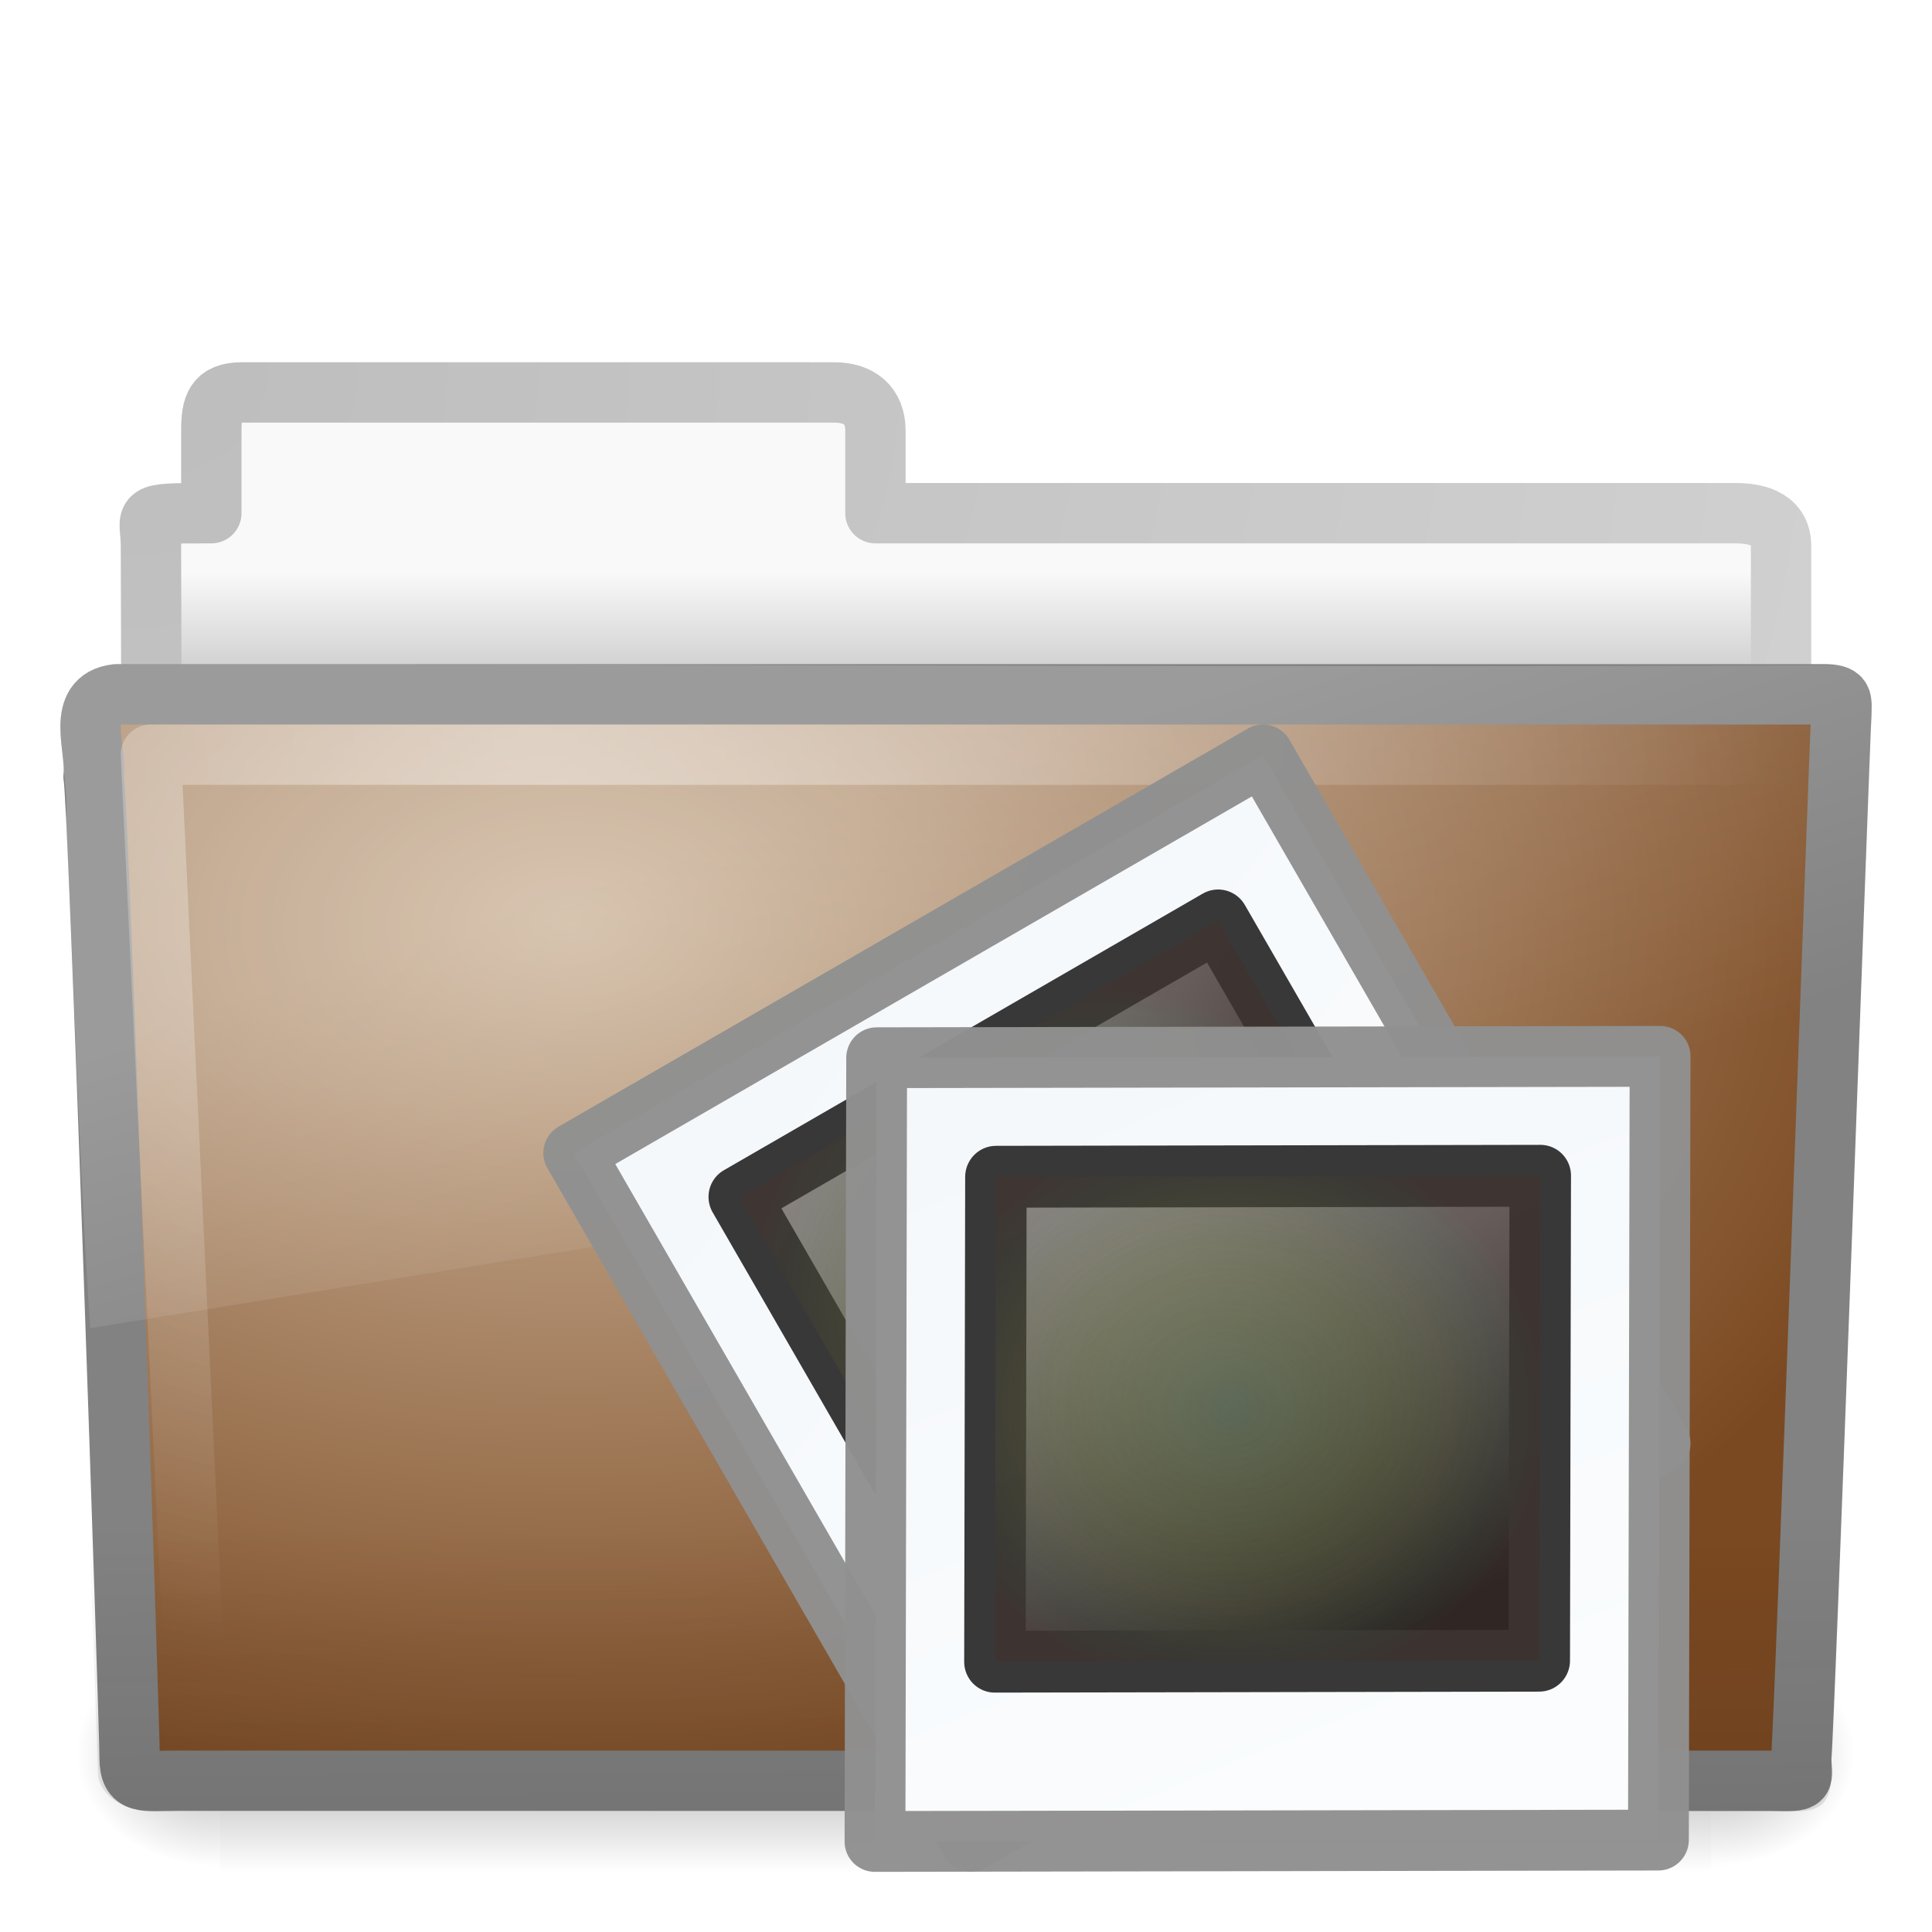
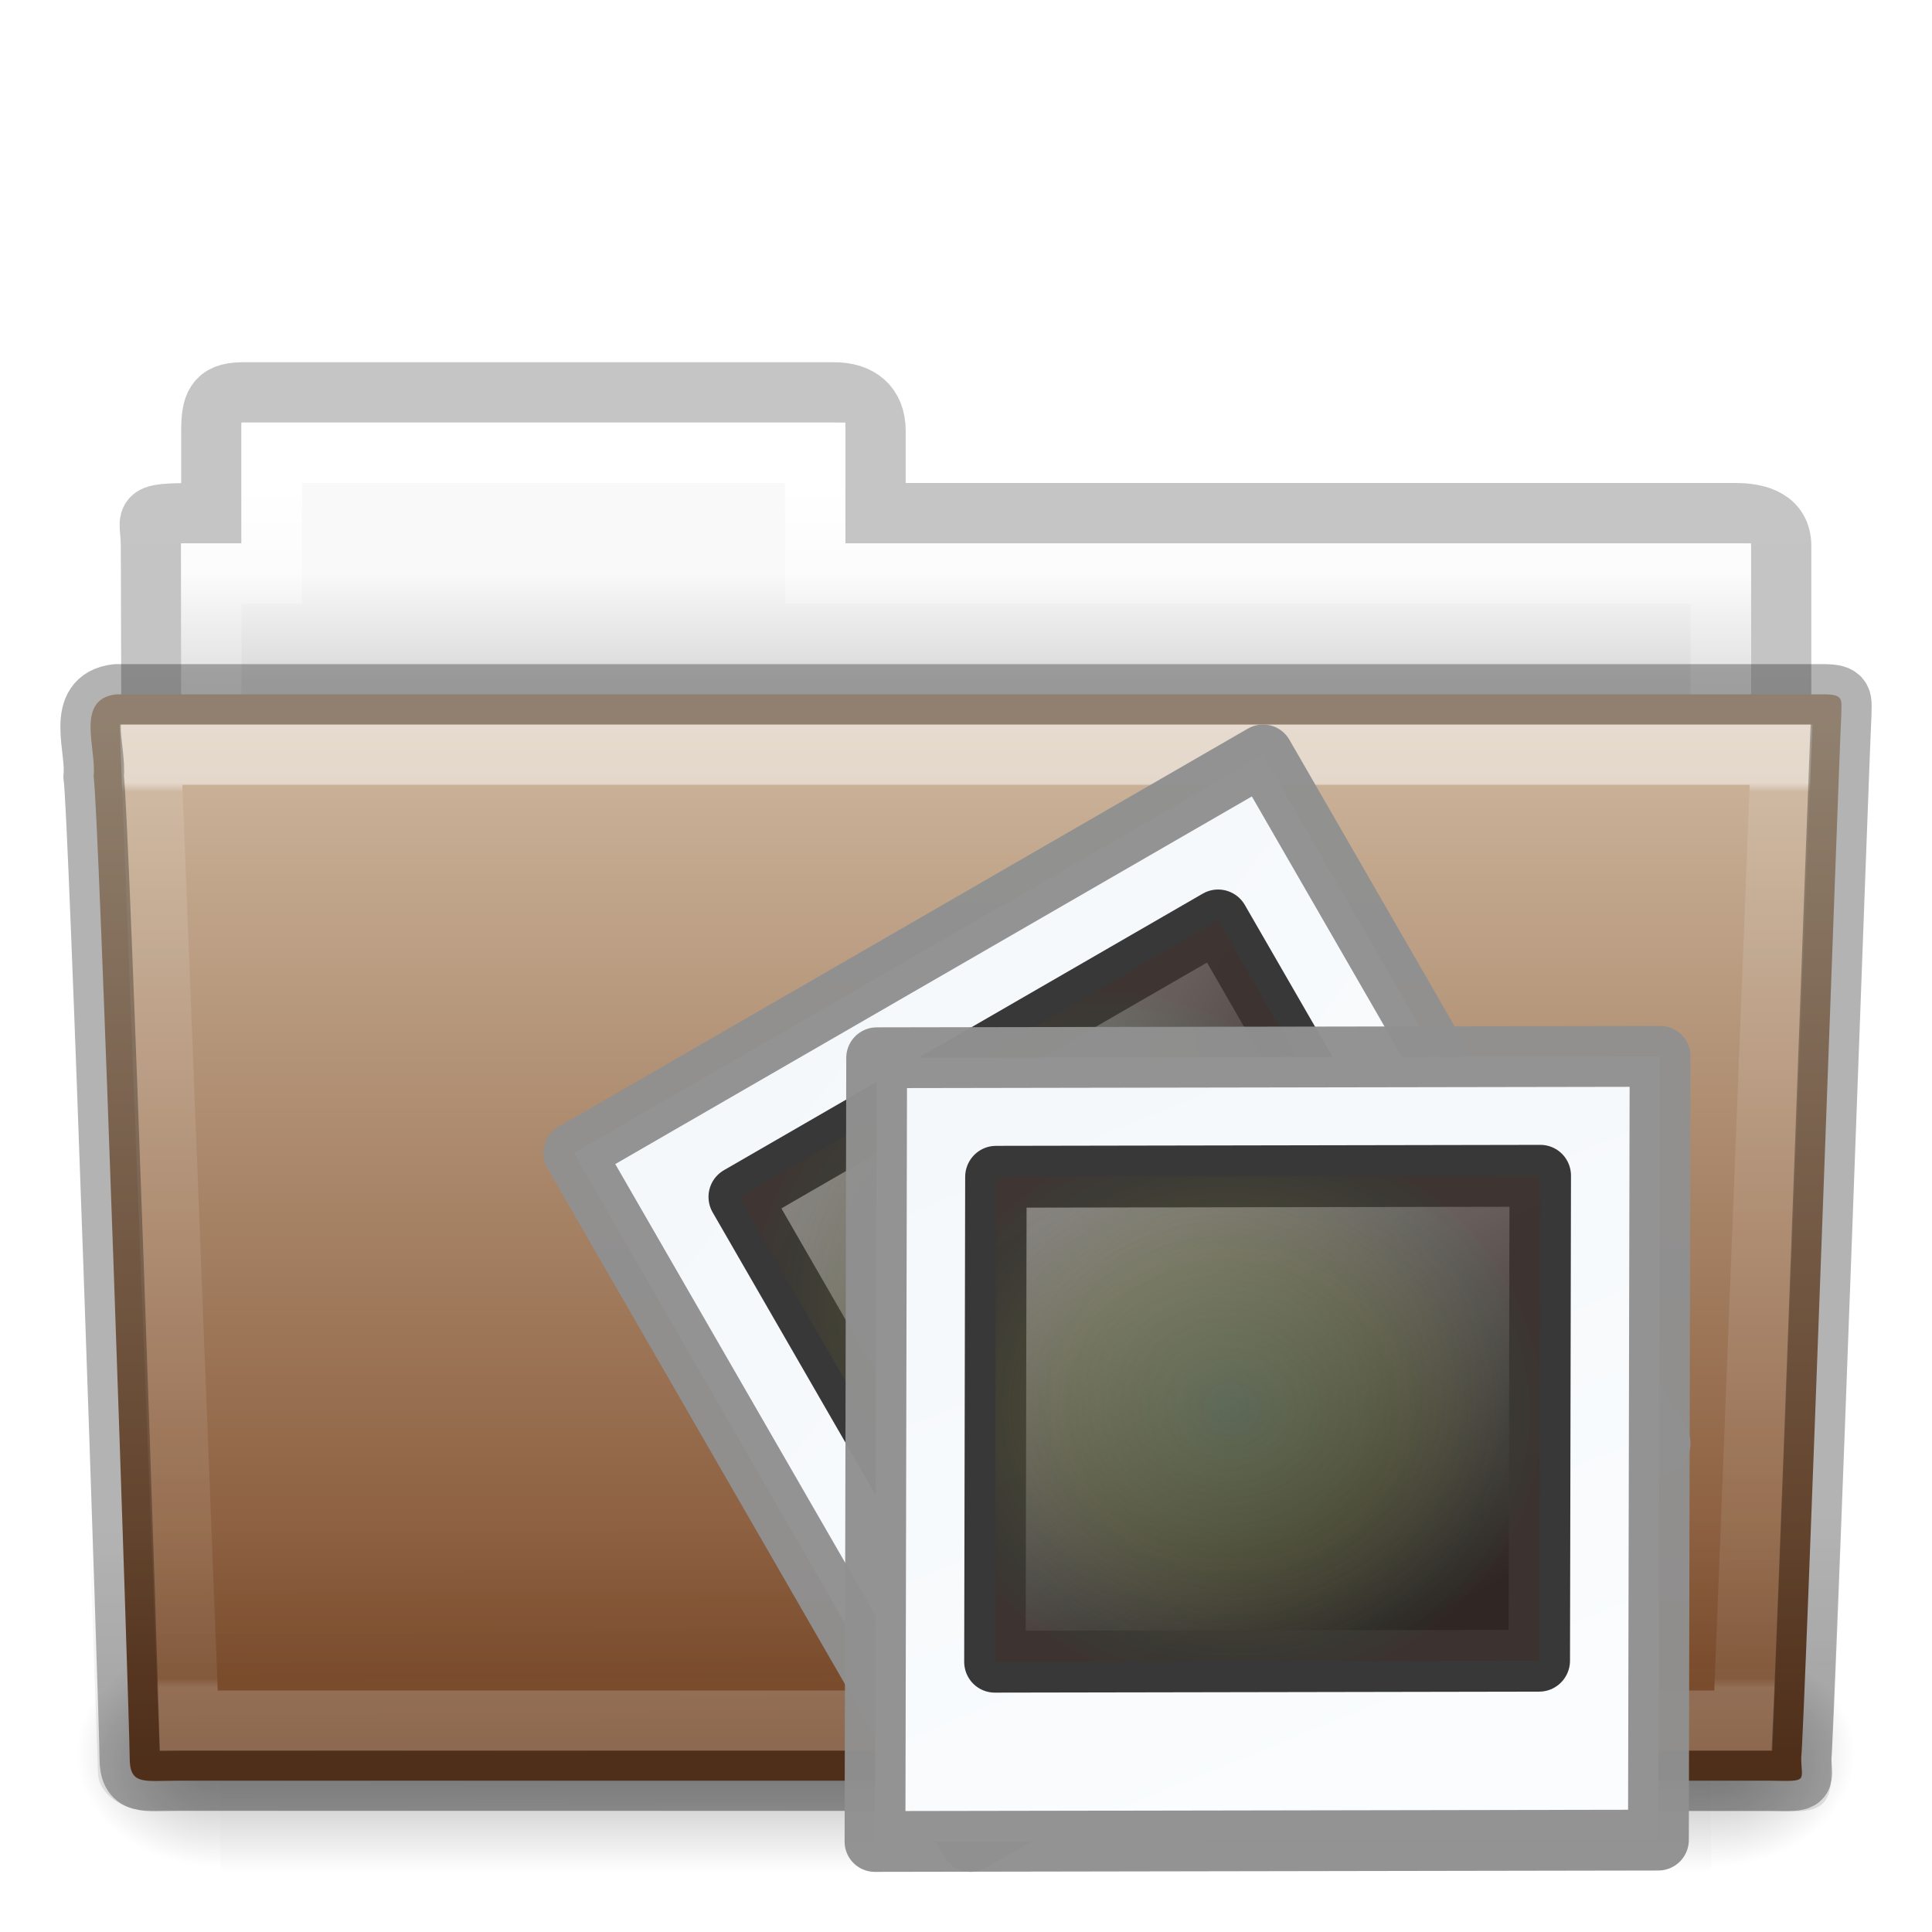
- <svg xmlns="http://www.w3.org/2000/svg" xmlns:xlink="http://www.w3.org/1999/xlink" version="1.0" width="32" height="32" id="svg44406">
-   <defs id="defs44408">
-     <radialGradient cx="34.828" cy="65.617" r="42.271" fx="34.828" fy="65.617" id="radialGradient2809" xlink:href="#linearGradient4342" gradientUnits="userSpaceOnUse" gradientTransform="matrix(0.1481826,1.025688e-2,-8.94678e-3,0.1326541,2.708025,-1.875746)" />
-     <linearGradient x1="20.253" y1="40.523" x2="5.525" y2="11.735" id="linearGradient2807" xlink:href="#linearGradient4157-401" gradientUnits="userSpaceOnUse" gradientTransform="matrix(0.3333929,0,0,0.3359124,2.980185,-1.492336)" />
-     <linearGradient x1="0.633" y1="3.09" x2="79.104" y2="170.289" id="linearGradient2805" xlink:href="#linearGradient3997" gradientUnits="userSpaceOnUse" gradientTransform="matrix(0.1462029,0,3.2558753e-8,0.1269276,10.39619,6.294774)" />
-     <linearGradient id="linearGradient4342">
-       <stop id="stop4344" style="stop-color:#6e8d5d;stop-opacity:1" offset="0" />
-       <stop id="stop4350" style="stop-color:#a2ac34;stop-opacity:0.498" offset="0.5" />
-       <stop id="stop4352" style="stop-color:#cbbd40;stop-opacity:0.247" offset="0.75" />
-       <stop id="stop4354" style="stop-color:#dbc146;stop-opacity:0.122" offset="0.875" />
-       <stop id="stop4346" style="stop-color:#ff480f;stop-opacity:0.133" offset="1" />
+ <svg xmlns="http://www.w3.org/2000/svg" xmlns:xlink="http://www.w3.org/1999/xlink" width="32px" height="32px" id="svg16378" version="1.1">
+   <defs id="defs16380">
+     <linearGradient xlink:href="#linearGradient3454-2-5-0-3-4" id="linearGradient15169" gradientUnits="userSpaceOnUse" gradientTransform="matrix(0.8918614,0,0,1.053911,3.121269,5.412539)" x1="27.557" y1="7.163" x2="27.557" y2="21.387" />
+     <linearGradient id="linearGradient3454-2-5-0-3-4">
+       <stop offset="0" style="stop-color:#ffffff;stop-opacity:1" id="stop3456-4-9-38-1-8" />
+       <stop offset="0.01" style="stop-color:#ffffff;stop-opacity:0.235" id="stop3458-39-80-3-5-5" />
+       <stop offset="0.99" style="stop-color:#ffffff;stop-opacity:0.157" id="stop3460-7-0-2-4-2" />
+       <stop offset="1" style="stop-color:#ffffff;stop-opacity:0.392" id="stop3462-0-9-8-7-2" />
    </linearGradient>
-     <radialGradient cx="34.828" cy="65.617" r="42.271" fx="34.828" fy="65.617" id="radialGradient2803" xlink:href="#linearGradient4342" gradientUnits="userSpaceOnUse" gradientTransform="matrix(0.1481826,1.025688e-2,-8.94678e-3,0.1326541,2.708025,-1.875746)" />
-     <linearGradient id="linearGradient4157-401">
-       <stop id="stop3688" style="stop-color:#262626;stop-opacity:1" offset="0" />
-       <stop id="stop3690" style="stop-color:#828282;stop-opacity:1" offset="1" />
+     <linearGradient xlink:href="#linearGradient6129-963-697-142-998-580-273-5" id="linearGradient15177" gradientUnits="userSpaceOnUse" gradientTransform="matrix(0.7467531,0,0,0.6554922,-1.921451,1.167619)" x1="22.935" y1="49.629" x2="22.809" y2="36.658" />
+     <linearGradient id="linearGradient6129-963-697-142-998-580-273-5">
+       <stop id="stop2661-1" style="stop-color:#0a0a0a;stop-opacity:0.498" offset="0" />
+       <stop id="stop2663-85" style="stop-color:#0a0a0a;stop-opacity:0" offset="1" />
    </linearGradient>
-     <linearGradient x1="20.253" y1="40.523" x2="5.525" y2="11.735" id="linearGradient2801" xlink:href="#linearGradient4157-401" gradientUnits="userSpaceOnUse" gradientTransform="matrix(0.3333929,0,0,0.3359124,2.980185,-1.492336)" />
-     <linearGradient id="linearGradient3997">
-       <stop id="stop3999" style="stop-color:#f3f7fa;stop-opacity:1" offset="0" />
-       <stop id="stop4001" style="stop-color:#fdfeff;stop-opacity:1" offset="1" />
+     <linearGradient xlink:href="#linearGradient4632-0-6-4-3-4" id="linearGradient15185" gradientUnits="userSpaceOnUse" gradientTransform="matrix(0.6444443,0,0,0.642857,0.5339594,0.892859)" x1="35.793" y1="17.118" x2="35.793" y2="43.761" />
+     <linearGradient id="linearGradient4632-0-6-4-3-4">
+       <stop style="stop-color:#ceb79e;stop-opacity:1;" offset="0" id="stop4634-4-4-7-7-4" />
+       <stop style="stop-color:#7b4927;stop-opacity:1;" offset="1" id="stop4636-3-1-5-1-3" />
    </linearGradient>
-     <linearGradient x1="0.633" y1="3.09" x2="79.104" y2="170.289" id="linearGradient2799" xlink:href="#linearGradient3997" gradientUnits="userSpaceOnUse" gradientTransform="matrix(0.1462029,0,3.2558753e-8,0.1269276,10.39619,6.294774)" />
-     <linearGradient id="linearGradient3484">
-       <stop id="stop3486" style="stop-color:#bdbdbd;stop-opacity:1" offset="0" />
-       <stop id="stop3488" style="stop-color:#d0d0d0;stop-opacity:1" offset="1" />
+     <linearGradient xlink:href="#linearGradient5048-585-0" id="linearGradient15195" gradientUnits="userSpaceOnUse" gradientTransform="matrix(0.05114282,0,0,0.01591575,-2.489957,22.29927)" x1="302.857" y1="366.648" x2="302.857" y2="609.505" />
+     <linearGradient id="linearGradient5048-585-0">
+       <stop id="stop2667-18" style="stop-color:#000000;stop-opacity:0" offset="0" />
+       <stop id="stop2669-9" style="stop-color:#000000;stop-opacity:1" offset="0.5" />
+       <stop id="stop2671-33" style="stop-color:#000000;stop-opacity:0" offset="1" />
+     </linearGradient>
+     <radialGradient xlink:href="#linearGradient5060-179-67" id="radialGradient15197" gradientUnits="userSpaceOnUse" gradientTransform="matrix(0.01983573,0,0,0.01591575,16.38765,22.29927)" cx="605.714" cy="486.648" fx="605.714" fy="486.648" r="117.143" />
+     <linearGradient id="linearGradient5060-179-67">
+       <stop id="stop2675-81" style="stop-color:#000000;stop-opacity:1" offset="0" />
+       <stop id="stop2677-2" style="stop-color:#000000;stop-opacity:0" offset="1" />
+     </linearGradient>
+     <radialGradient xlink:href="#linearGradient5060-820-4" id="radialGradient15199" gradientUnits="userSpaceOnUse" gradientTransform="matrix(-0.01983573,0,0,0.01591575,15.60139,22.29927)" cx="605.714" cy="486.648" fx="605.714" fy="486.648" r="117.143" />
+     <linearGradient id="linearGradient5060-820-4">
+       <stop id="stop2681-5" style="stop-color:#000000;stop-opacity:1" offset="0" />
+       <stop id="stop2683-00" style="stop-color:#000000;stop-opacity:0" offset="1" />
+     </linearGradient>
+     <linearGradient xlink:href="#linearGradient4325" id="linearGradient15217" gradientUnits="userSpaceOnUse" gradientTransform="matrix(0.5438356,0,0,0.6146641,3.269319,5.091139)" x1="21.37" y1="4.732" x2="21.37" y2="34.143" />
+     <linearGradient id="linearGradient4325">
+       <stop offset="0" style="stop-color:#ffffff;stop-opacity:1" id="stop4327" />
+       <stop offset="0.111" style="stop-color:#ffffff;stop-opacity:0.235" id="stop4329" />
+       <stop offset="0.99" style="stop-color:#ffffff;stop-opacity:0.157" id="stop4331" />
+       <stop offset="1" style="stop-color:#ffffff;stop-opacity:0.392" id="stop4333" />
+     </linearGradient>
+     <linearGradient xlink:href="#linearGradient4646-7-4-3-5" id="linearGradient15225" gradientUnits="userSpaceOnUse" gradientTransform="matrix(0.6190476,0,0,0.6190476,-30.39137,1.428569)" x1="62.989" y1="13" x2="62.989" y2="16" />
+     <linearGradient id="linearGradient4646-7-4-3-5">
+       <stop offset="0" style="stop-color:#f9f9f9;stop-opacity:1" id="stop4648-8-0-3-6" />
+       <stop offset="1" style="stop-color:#d8d8d8;stop-opacity:1" id="stop4650-1-7-3-4" />
+     </linearGradient>
+     <linearGradient id="linearGradient3104-8-8-97-4-6-11-5-5-0">
+       <stop offset="0" style="stop-color:#000000;stop-opacity:0.322" id="stop3106-5-4-3-5-0-2-1-0-6" />
+       <stop offset="1" style="stop-color:#000000;stop-opacity:0.278" id="stop3108-4-3-7-8-2-0-7-9-1" />
+     </linearGradient>
+     <linearGradient y2="3.634" x2="-51.786" y1="53.514" x1="-51.786" gradientTransform="matrix(0.5070338,0,0,0.5030026,68.02966,1.329769)" gradientUnits="userSpaceOnUse" id="linearGradient16376" xlink:href="#linearGradient3104-8-8-97-4-6-11-5-5-0" />
+     <radialGradient gradientTransform="matrix(-1.9835727e-2,0,0,1.5915752e-2,15.60139,22.29927)" gradientUnits="userSpaceOnUse" xlink:href="#linearGradient5060-820" id="radialGradient2467" fy="486.648" fx="605.714" r="117.143" cy="486.648" cx="605.714" />
+     <radialGradient gradientTransform="matrix(1.9835731e-2,0,0,1.5915752e-2,16.38765,22.29927)" gradientUnits="userSpaceOnUse" xlink:href="#linearGradient5060-179" id="radialGradient2465" fy="486.648" fx="605.714" r="117.143" cy="486.648" cx="605.714" />
+     <linearGradient gradientTransform="matrix(5.1142824e-2,0,0,1.5915752e-2,-2.489957,22.29927)" gradientUnits="userSpaceOnUse" xlink:href="#linearGradient5048-585" id="linearGradient2463" y2="609.505" x2="302.857" y1="366.648" x1="302.857" />
+     <radialGradient gradientTransform="matrix(0,1.088401,-1.355859,0,8.97332,2.917348)" gradientUnits="userSpaceOnUse" xlink:href="#linearGradient3484" id="radialGradient2456" fy="5.017" fx="3" r="21" cy="5.017" cx="3" />
+     <linearGradient gradientTransform="matrix(0.627907,0,0,0.6348983,-31.05591,1.103443)" gradientUnits="userSpaceOnUse" xlink:href="#linearGradient6404" id="linearGradient2454" y2="16.19" x2="62.989" y1="13.183" x1="62.989" />
+     <linearGradient gradientTransform="matrix(0.644209,0,0,0.643728,-34.10265,0.7887616)" gradientUnits="userSpaceOnUse" xlink:href="#linearGradient3390" id="linearGradient2442" y2="10.826" x2="82.453" y1="45.114" x1="82.453" />
+     <radialGradient gradientTransform="matrix(1.007989,-6.1246211e-8,3.9794263e-8,0.6539555,-55.00541,6.106154)" gradientUnits="userSpaceOnUse" xlink:href="#linearGradient7012-661-145-733-759-865-745" id="radialGradient2440" fy="14.113" fx="63.969" r="23.097" cy="14.113" cx="63.969" />
+     <linearGradient gradientTransform="matrix(0.7467531,0,0,0.6554922,-1.922076,1.167618)" gradientUnits="userSpaceOnUse" xlink:href="#linearGradient6129-963-697-142-998-580-273" id="linearGradient2437" y2="36.658" x2="22.809" y1="49.629" x1="22.935" />
+     <radialGradient gradientTransform="matrix(0,0.7386341,-0.9984871,0,17.14857,6.854018)" gradientUnits="userSpaceOnUse" xlink:href="#linearGradient6087-437-184-795-110-662-495" id="radialGradient2434" fy="8.302" fx="7.265" r="20.98" cy="8.302" cx="7.265" />
+     <linearGradient gradientTransform="matrix(0.6515346,0,0,0.6760494,0.3603499,0.1849652)" gradientUnits="userSpaceOnUse" xlink:href="#linearGradient8265-821-176-38-919-66-249" id="linearGradient2431" y2="33.955" x2="15.215" y1="22.292" x1="11.566" />
+     <linearGradient id="linearGradient8265-821-176-38-919-66-249">
+       <stop offset="0" style="stop-color:#ffffff;stop-opacity:0.2" id="stop2687" />
+       <stop offset="1" style="stop-color:#ffffff;stop-opacity:0" id="stop2689" />
+     </linearGradient>
+     <linearGradient id="linearGradient6087-437-184-795-110-662-495">
+       <stop offset="0" style="stop-color:#ffffff;stop-opacity:0.4" id="stop2693" />
+       <stop offset="1" style="stop-color:#ffffff;stop-opacity:0" id="stop2695" />
+     </linearGradient>
+     <linearGradient id="linearGradient6129-963-697-142-998-580-273">
+       <stop offset="0" style="stop-color:#0a0a0a;stop-opacity:0.498" id="stop2661" />
+       <stop offset="1" style="stop-color:#0a0a0a;stop-opacity:0" id="stop2663" />
+     </linearGradient>
+     <linearGradient id="linearGradient7012-661-145-733-759-865-745">
+       <stop offset="0" style="stop-color:#aacb7d;stop-opacity:1" id="stop2699" />
+       <stop offset="1" style="stop-color:#709937;stop-opacity:1" id="stop2701" />
+     </linearGradient>
+     <linearGradient id="linearGradient3390">
+       <stop offset="0" style="stop-color:#51751e;stop-opacity:1" id="stop3392" />
+       <stop offset="1" style="stop-color:#51751e;stop-opacity:1" id="stop3394" />
+     </linearGradient>
+     <linearGradient id="linearGradient5060-820">
+       <stop offset="0" style="stop-color:#000000;stop-opacity:1" id="stop2681" />
+       <stop offset="1" style="stop-color:#000000;stop-opacity:0" id="stop2683" />
+     </linearGradient>
+     <linearGradient id="linearGradient5060-179">
+       <stop offset="0" style="stop-color:#000000;stop-opacity:1" id="stop2675" />
+       <stop offset="1" style="stop-color:#000000;stop-opacity:0" id="stop2677" />
+     </linearGradient>
+     <linearGradient id="linearGradient5048-585">
+       <stop offset="0" style="stop-color:#000000;stop-opacity:0" id="stop2667" />
+       <stop offset="0.5" style="stop-color:#000000;stop-opacity:1" id="stop2669" />
+       <stop offset="1" style="stop-color:#000000;stop-opacity:0" id="stop2671" />
    </linearGradient>
    <linearGradient id="linearGradient6404">
-       <stop id="stop6406" style="stop-color:#f9f9f9;stop-opacity:1" offset="0" />
-       <stop id="stop6408" style="stop-color:#c9c9c9;stop-opacity:1" offset="1" />
+       <stop offset="0" style="stop-color:#f9f9f9;stop-opacity:1" id="stop6406" />
+       <stop offset="1" style="stop-color:#c9c9c9;stop-opacity:1" id="stop6408" />
    </linearGradient>
-     <linearGradient id="linearGradient5048-585">
-       <stop id="stop2667" style="stop-color:#000000;stop-opacity:0" offset="0" />
-       <stop id="stop2669" style="stop-color:#000000;stop-opacity:1" offset="0.5" />
-       <stop id="stop2671" style="stop-color:#000000;stop-opacity:0" offset="1" />
+     <linearGradient id="linearGradient3484">
+       <stop offset="0" style="stop-color:#bdbdbd;stop-opacity:1" id="stop3486" />
+       <stop offset="1" style="stop-color:#d0d0d0;stop-opacity:1" id="stop3488" />
    </linearGradient>
-     <linearGradient id="linearGradient5060-179">
-       <stop id="stop2675" style="stop-color:#000000;stop-opacity:1" offset="0" />
-       <stop id="stop2677" style="stop-color:#000000;stop-opacity:0" offset="1" />
+     <linearGradient gradientTransform="matrix(0.1462029,0,3.2558753e-8,0.1269276,10.39619,6.294774)" gradientUnits="userSpaceOnUse" xlink:href="#linearGradient3997" id="linearGradient2799" y2="170.289" x2="79.104" y1="3.09" x1="0.633" />
+     <linearGradient id="linearGradient3997">
+       <stop offset="0" style="stop-color:#f3f7fa;stop-opacity:1" id="stop3999" />
+       <stop offset="1" style="stop-color:#fdfeff;stop-opacity:1" id="stop4001" />
    </linearGradient>
-     <linearGradient id="linearGradient5060-820">
-       <stop id="stop2681" style="stop-color:#000000;stop-opacity:1" offset="0" />
-       <stop id="stop2683" style="stop-color:#000000;stop-opacity:0" offset="1" />
+     <linearGradient gradientTransform="matrix(0.3333929,0,0,0.3359124,2.980185,-1.492336)" gradientUnits="userSpaceOnUse" xlink:href="#linearGradient4157-401" id="linearGradient2801" y2="11.735" x2="5.525" y1="40.523" x1="20.253" />
+     <linearGradient id="linearGradient4157-401">
+       <stop offset="0" style="stop-color:#262626;stop-opacity:1" id="stop3688" />
+       <stop offset="1" style="stop-color:#828282;stop-opacity:1" id="stop3690" />
    </linearGradient>
-     <linearGradient id="linearGradient3390">
-       <stop id="stop3392" style="stop-color:#51751e;stop-opacity:1" offset="0" />
-       <stop id="stop3394" style="stop-color:#51751e;stop-opacity:1" offset="1" />
+     <radialGradient gradientTransform="matrix(0.1481826,0.01025688,-0.00894678,0.1326541,2.708025,-1.875746)" gradientUnits="userSpaceOnUse" xlink:href="#linearGradient4342" id="radialGradient2803" fy="65.617" fx="34.828" r="42.271" cy="65.617" cx="34.828" />
+     <linearGradient id="linearGradient4342">
+       <stop offset="0" style="stop-color:#6e8d5d;stop-opacity:1" id="stop4344" />
+       <stop offset="0.5" style="stop-color:#a2ac34;stop-opacity:0.498" id="stop4350" />
+       <stop offset="0.75" style="stop-color:#cbbd40;stop-opacity:0.247" id="stop4352" />
+       <stop offset="0.875" style="stop-color:#dbc146;stop-opacity:0.122" id="stop4354" />
+       <stop offset="1" style="stop-color:#ff480f;stop-opacity:0.133" id="stop4346" />
    </linearGradient>
-     <linearGradient id="linearGradient7012-661-145-733-759-865-745">
-       <stop id="stop2699" style="stop-color:#ceb79e;stop-opacity:1;" offset="0" />
-       <stop id="stop2701" style="stop-color:#7b4921;stop-opacity:1;" offset="1" />
-     </linearGradient>
-     <linearGradient id="linearGradient6129-963-697-142-998-580-273">
-       <stop id="stop2661" style="stop-color:#0a0a0a;stop-opacity:0.498" offset="0" />
-       <stop id="stop2663" style="stop-color:#0a0a0a;stop-opacity:0" offset="1" />
-     </linearGradient>
-     <linearGradient id="linearGradient6087-437-184-795-110-662-495">
-       <stop id="stop2693" style="stop-color:#ffffff;stop-opacity:0.4" offset="0" />
-       <stop id="stop2695" style="stop-color:#ffffff;stop-opacity:0" offset="1" />
-     </linearGradient>
-     <linearGradient id="linearGradient8265-821-176-38-919-66-249">
-       <stop id="stop2687" style="stop-color:#ffffff;stop-opacity:0.2" offset="0" />
-       <stop id="stop2689" style="stop-color:#ffffff;stop-opacity:0" offset="1" />
-     </linearGradient>
-     <linearGradient x1="11.566" y1="22.292" x2="15.215" y2="33.955" id="linearGradient2431" xlink:href="#linearGradient8265-821-176-38-919-66-249" gradientUnits="userSpaceOnUse" gradientTransform="matrix(0.6515346,0,0,0.6760494,0.3603499,0.1849652)" />
-     <radialGradient cx="7.265" cy="8.302" r="20.98" fx="7.265" fy="8.302" id="radialGradient2434" xlink:href="#linearGradient6087-437-184-795-110-662-495" gradientUnits="userSpaceOnUse" gradientTransform="matrix(0,0.7386341,-0.9984871,0,17.14857,6.854018)" />
-     <linearGradient x1="22.935" y1="49.629" x2="22.809" y2="36.658" id="linearGradient2437" xlink:href="#linearGradient6129-963-697-142-998-580-273" gradientUnits="userSpaceOnUse" gradientTransform="matrix(0.7467531,0,0,0.6554922,-1.922076,1.167618)" />
-     <radialGradient cx="63.969" cy="14.113" r="23.097" fx="63.969" fy="14.113" id="radialGradient2440" xlink:href="#linearGradient7012-661-145-733-759-865-745" gradientUnits="userSpaceOnUse" gradientTransform="matrix(1.007989,-6.1246211e-8,3.9794263e-8,0.6539555,-55.00541,6.106154)" />
-     <linearGradient x1="82.453" y1="45.114" x2="82.453" y2="10.826" id="linearGradient2442" xlink:href="#linearGradient3390" gradientUnits="userSpaceOnUse" gradientTransform="matrix(0.644209,0,0,0.643728,-34.10265,0.7887616)" />
-     <linearGradient x1="62.989" y1="13.183" x2="62.989" y2="16.19" id="linearGradient2454" xlink:href="#linearGradient6404" gradientUnits="userSpaceOnUse" gradientTransform="matrix(0.627907,0,0,0.6348983,-31.05591,1.103443)" />
-     <radialGradient cx="3" cy="5.017" r="21" fx="3" fy="5.017" id="radialGradient2456" xlink:href="#linearGradient3484" gradientUnits="userSpaceOnUse" gradientTransform="matrix(0,1.088401,-1.355859,0,8.97332,2.917348)" />
-     <linearGradient x1="302.857" y1="366.648" x2="302.857" y2="609.505" id="linearGradient2463" xlink:href="#linearGradient5048-585" gradientUnits="userSpaceOnUse" gradientTransform="matrix(5.1142824e-2,0,0,1.5915752e-2,-2.489957,22.29927)" />
-     <radialGradient cx="605.714" cy="486.648" r="117.143" fx="605.714" fy="486.648" id="radialGradient2465" xlink:href="#linearGradient5060-179" gradientUnits="userSpaceOnUse" gradientTransform="matrix(1.9835731e-2,0,0,1.5915752e-2,16.38765,22.29927)" />
-     <radialGradient cx="605.714" cy="486.648" r="117.143" fx="605.714" fy="486.648" id="radialGradient2467" xlink:href="#linearGradient5060-820" gradientUnits="userSpaceOnUse" gradientTransform="matrix(-1.9835727e-2,0,0,1.5915752e-2,15.60139,22.29927)" />
+     <linearGradient gradientTransform="matrix(0.1462029,0,3.2558753e-8,0.1269276,10.39619,6.294774)" gradientUnits="userSpaceOnUse" xlink:href="#linearGradient3997" id="linearGradient2805" y2="170.289" x2="79.104" y1="3.09" x1="0.633" />
+     <linearGradient gradientTransform="matrix(0.3333929,0,0,0.3359124,2.980185,-1.492336)" gradientUnits="userSpaceOnUse" xlink:href="#linearGradient4157-401" id="linearGradient2807" y2="11.735" x2="5.525" y1="40.523" x1="20.253" />
+     <radialGradient gradientTransform="matrix(0.1481826,0.01025688,-0.00894678,0.1326541,2.708025,-1.875746)" gradientUnits="userSpaceOnUse" xlink:href="#linearGradient4342" id="radialGradient2809" fy="65.617" fx="34.828" r="42.271" cy="65.617" cx="34.828" />
  </defs>
-   <path d="M 4,6.5 C 3.567,6.505 3.5,6.717 3.5,7.135 L 3.5,8.5 C 2.254,8.5 2.5,8.498 2.5,9.044 C 2.522,15.577 2.5,15.945 2.5,16.5 C 3.401,16.5 29.5,14.151 29.5,13.14 L 29.5,9.044 C 29.5,8.626 29.152,8.495 28.719,8.5 L 14.5,8.5 L 14.5,7.135 C 14.5,6.717 14.236,6.495 13.802,6.5 L 4,6.5 z" id="path3468" style="fill:url(#linearGradient2454);fill-opacity:1;stroke:url(#radialGradient2456);stroke-width:1;stroke-linecap:round;stroke-linejoin:round;stroke-miterlimit:4;stroke-dasharray:none;stroke-opacity:1;display:inline" />
-   <g transform="translate(0,-1.000001)" id="g2458">
-     <rect width="24.695" height="3.865" x="3.647" y="28.135" id="rect4173" style="opacity:0.3;fill:url(#linearGradient2463);fill-opacity:1;fill-rule:nonzero;stroke:none;stroke-width:1;stroke-linecap:round;stroke-linejoin:miter;marker:none;marker-start:none;marker-mid:none;marker-end:none;stroke-miterlimit:4;stroke-dasharray:none;stroke-dashoffset:0;stroke-opacity:1;visibility:visible;display:inline;overflow:visible" />
-     <path d="M 28.342,28.135 C 28.342,28.135 28.342,32 28.342,32 C 29.363,32.007 30.811,31.134 30.811,30.067 C 30.811,29 29.671,28.135 28.342,28.135 z" id="path5058" style="opacity:0.3;fill:url(#radialGradient2465);fill-opacity:1;fill-rule:nonzero;stroke:none;stroke-width:1;stroke-linecap:round;stroke-linejoin:miter;marker:none;marker-start:none;marker-mid:none;marker-end:none;stroke-miterlimit:4;stroke-dasharray:none;stroke-dashoffset:0;stroke-opacity:1;visibility:visible;display:inline;overflow:visible" />
-     <path d="M 3.647,28.135 C 3.647,28.135 3.647,32 3.647,32 C 2.626,32.007 1.178,31.134 1.178,30.067 C 1.178,29 2.318,28.135 3.647,28.135 z" id="path5018" style="opacity:0.3;fill:url(#radialGradient2467);fill-opacity:1;fill-rule:nonzero;stroke:none;stroke-width:1;stroke-linecap:round;stroke-linejoin:miter;marker:none;marker-start:none;marker-mid:none;marker-end:none;stroke-miterlimit:4;stroke-dasharray:none;stroke-dashoffset:0;stroke-opacity:1;visibility:visible;display:inline;overflow:visible" />
-   </g>
-   <path d="M 1.927,11.5 C 1.236,11.58 1.605,12.403 1.55,12.865 C 1.63,13.164 2.147,28.583 2.147,29.113 C 2.147,29.573 2.374,29.495 2.949,29.495 C 11.448,29.495 20.847,29.495 29.346,29.495 C 29.965,29.509 29.834,29.502 29.834,29.106 C 29.879,28.903 30.474,12.127 30.497,11.862 C 30.497,11.583 30.555,11.5 30.192,11.5 C 21.115,11.5 11.003,11.5 1.927,11.5 z" id="path3388" style="fill:url(#radialGradient2440);fill-opacity:1;stroke:#828282;stroke-width:1;stroke-linecap:round;stroke-linejoin:round;stroke-miterlimit:4;stroke-dashoffset:0;stroke-opacity:1" />
-   <path d="m 1.682,11 28.636,2.66e-4 C 30.732,11 31,11.292 31,11.656 l -0.674,17.712 c 0.01,0.459 -0.136,0.642 -0.617,0.632 L 2.453,29.988 c -0.414,0 -0.831,-0.271 -0.831,-0.634 L 1,11.655 C 1,11.292 1.268,11 1.682,11 z" id="path6127" style="opacity:0.4;fill:url(#linearGradient2437);fill-opacity:1;stroke:none" />
-   <path d="M 29.5,12.5 C 21.197,12.5 10.803,12.5 2.5,12.5 C 2.737,17.5 2.973,22.5 3.21,27.5" id="path2435" style="fill:none;fill-rule:evenodd;stroke:url(#radialGradient2434);stroke-width:1;stroke-linecap:round;stroke-linejoin:round;stroke-miterlimit:4;stroke-dasharray:none;stroke-opacity:1" />
-   <path d="M 30.406,11.017 C 20.926,11.067 11.205,10.987 1.725,11.002 C 0.547,11.28 1.181,12.669 1.091,13.551 C 1.236,16.366 1.301,19.193 1.495,22 C 11.269,20.403 20.993,18.885 30.596,17.234 C 31.104,15.485 30.968,12.329 30.994,11.69 C 31.045,11.233 30.749,11.01 30.406,11.017 z" id="path3455" style="fill:url(#linearGradient2431);fill-opacity:1;stroke:none;stroke-width:1;stroke-linecap:round;stroke-linejoin:round;stroke-miterlimit:4;stroke-dashoffset:0;stroke-opacity:1" />
-   <g transform="matrix(0.8807058,-0.5065803,0.5084757,0.8774228,-3.828027,15.28636)" id="g2702" style="display:inline">
-     <rect width="12.976" height="12.981" x="9.493" y="9.828" transform="matrix(0.9999985,-1.73547e-3,-2.1096e-3,0.9999978,0,0)" id="rect2677" style="fill:url(#linearGradient2799);fill-opacity:1;stroke:#909090;stroke-width:0.992;stroke-linecap:round;stroke-linejoin:round;stroke-miterlimit:4;stroke-dasharray:none;stroke-opacity:0.969" />
-     <g transform="matrix(0.8296966,0,0,0.8347643,9.312808,9.64396)" id="g2679">
-       <rect width="10.867" height="9.622" rx="0" ry="0" x="2.578" y="2.567" transform="matrix(0.9999984,-1.78851e-3,-2.04705e-3,0.9999979,0,0)" id="rect2681" style="fill:url(#linearGradient2801);fill-opacity:1;stroke:#333333;stroke-width:1.209;stroke-linecap:round;stroke-linejoin:round;stroke-miterlimit:4;stroke-dasharray:none;stroke-opacity:0.969" />
-       <rect width="10.867" height="9.622" rx="0" ry="0" x="2.578" y="2.567" transform="matrix(0.9999984,-1.78851e-3,-2.04705e-3,0.9999979,0,0)" id="rect2683" style="opacity:0.35;fill:url(#radialGradient2803);fill-opacity:1;stroke:none" />
+   <g id="layer1">
+     <path d="m 4.001,6.5 c -0.433,0.005 -0.5,0.217 -0.5,0.635 l 0,1.365 c -1.246,0 -1,-0.002 -1,0.544 0.022,6.533 0,6.901 0,7.456 0.901,0 27,-2.349 27,-3.36 l 0,-4.096 c 0,-0.418 -0.348,-0.549 -0.781,-0.544 l -14.219,0 0,-1.365 c 0,-0.418 -0.264,-0.64 -0.698,-0.635 l -9.802,0 z" id="use7687" style="opacity:0.8;color:#000000;fill:none;stroke:url(#linearGradient16376);stroke-width:1;stroke-linecap:butt;stroke-linejoin:miter;stroke-miterlimit:4;stroke-opacity:1;stroke-dasharray:none;stroke-dashoffset:0;marker:none;visibility:visible;display:inline;overflow:visible;enable-background:accumulate" />
+     <path style="color:#000000;fill:url(#linearGradient15225);fill-opacity:1;fill-rule:nonzero;stroke:none;stroke-width:1;marker:none;visibility:visible;display:inline;overflow:visible;enable-background:accumulate" d="m 4.001,7 0,2 -1,0 0,4 26,0 0,-4 -15,0 0,-2 -10,0 z" id="use7689" />
+     <path style="color:#000000;fill:none;stroke:url(#linearGradient15217);stroke-width:1;stroke-linecap:round;stroke-linejoin:miter;stroke-miterlimit:4;stroke-opacity:1;stroke-dasharray:none;stroke-dashoffset:0;marker:none;visibility:visible;display:inline;overflow:visible;enable-background:accumulate" d="m 4.501,7.5 0,2 -1,0 0,4 25,0 0,-4 -15,0 0,-2 -9,0 z" id="use7691" />
+     <g transform="translate(6.1935663e-4,-1.000001)" id="use7693">
+       <rect width="24.695" height="3.865" x="3.647" y="28.135" id="rect15189" style="opacity:0.3;fill:url(#linearGradient15195);fill-opacity:1;fill-rule:nonzero;stroke:none;stroke-width:1;marker:none;visibility:visible;display:inline;overflow:visible" />
+       <path d="m 28.342,28.135 c 0,0 0,3.865 0,3.865 1.021,0.007 2.469,-0.866 2.469,-1.933 0,-1.067 -1.14,-1.932 -2.469,-1.932 z" id="path15191" style="opacity:0.3;fill:url(#radialGradient15197);fill-opacity:1;fill-rule:nonzero;stroke:none;stroke-width:1;marker:none;visibility:visible;display:inline;overflow:visible" />
+       <path d="m 3.647,28.135 c 0,0 0,3.865 0,3.865 -1.021,0.007 -2.469,-0.866 -2.469,-1.933 0,-1.067 1.14,-1.932 2.469,-1.932 z" id="path15193" style="opacity:0.3;fill:url(#radialGradient15199);fill-opacity:1;fill-rule:nonzero;stroke:none;stroke-width:1;marker:none;visibility:visible;display:inline;overflow:visible" />
    </g>
-   </g>
-   <g transform="translate(5.047878,7.707749)" id="g2720" style="display:inline">
-     <rect width="12.976" height="12.981" x="9.493" y="9.828" transform="matrix(0.9999985,-1.73547e-3,-2.1096e-3,0.9999978,0,0)" id="rect2722" style="fill:url(#linearGradient2805);fill-opacity:1;stroke:#909090;stroke-width:1.007;stroke-linecap:round;stroke-linejoin:round;stroke-miterlimit:4;stroke-dasharray:none;stroke-opacity:0.969" />
-     <g transform="matrix(0.8296966,0,0,0.8347643,9.312808,9.64396)" id="g2724">
-       <rect width="10.867" height="9.622" rx="0" ry="0" x="2.578" y="2.567" transform="matrix(0.9999984,-1.78851e-3,-2.04705e-3,0.9999979,0,0)" id="rect2726" style="fill:url(#linearGradient2807);fill-opacity:1;stroke:#333333;stroke-width:1.227;stroke-linecap:round;stroke-linejoin:round;stroke-miterlimit:4;stroke-dasharray:none;stroke-opacity:0.969" />
-       <rect width="10.867" height="9.622" rx="0" ry="0" x="2.578" y="2.567" transform="matrix(0.9999984,-1.78851e-3,-2.04705e-3,0.9999979,0,0)" id="rect2728" style="opacity:0.35;fill:url(#radialGradient2809);fill-opacity:1;stroke:none" />
+     <path d="m 1.927,11.5 c -0.691,0.08 -0.322,0.903 -0.377,1.365 0.08,0.299 0.598,15.718 0.598,16.247 0,0.46 0.227,0.382 0.801,0.382 8.499,0 17.898,0 26.397,0 0.619,0.014 0.488,0.007 0.488,-0.389 0.045,-0.203 0.64,-16.978 0.663,-17.243 0,-0.279 0.058,-0.362 -0.305,-0.362 -9.076,0 -19.188,0 -28.265,0 z" id="use7695" style="color:#000000;fill:url(#linearGradient15185);fill-opacity:1;fill-rule:nonzero;stroke:none;stroke-width:1;marker:none;visibility:visible;display:inline;overflow:visible;enable-background:accumulate" />
+     <path d="m 1.682,11 28.636,2.7e-4 c 0.414,0 0.682,0.292 0.682,0.655 l -0.673,17.712 c 0.01,0.459 -0.136,0.642 -0.617,0.632 l -27.256,-0.011 c -0.414,0 -0.831,-0.271 -0.831,-0.634 l -0.622,-17.698 c 0,-0.363 0.268,-0.655 0.682,-0.655 z" id="use7697" style="opacity:0.4;fill:url(#linearGradient15177);fill-opacity:1;stroke:none" />
+     <path style="opacity:0.5;color:#000000;fill:none;stroke:url(#linearGradient15169);stroke-width:1;stroke-linecap:round;stroke-linejoin:miter;stroke-miterlimit:4;stroke-opacity:1;stroke-dasharray:none;stroke-dashoffset:0;marker:none;visibility:visible;display:inline;overflow:visible;enable-background:accumulate" d="m 2.501,12.5 0.625,16 25.749,0 0.625,-16 z" id="use7699" />
+     <path d="m 1.927,11.5 c -0.691,0.08 -0.322,0.903 -0.377,1.365 0.08,0.299 0.598,15.718 0.598,16.247 0,0.46 0.227,0.382 0.801,0.382 8.499,0 17.898,0 26.397,0 0.619,0.014 0.488,0.007 0.488,-0.389 0.045,-0.203 0.64,-16.978 0.663,-17.243 0,-0.279 0.058,-0.362 -0.305,-0.362 -9.076,0 -19.188,0 -28.265,0 z" id="path3388-5-53" style="opacity:0.3;color:#000000;fill:none;stroke:#000000;stroke-width:1;stroke-linecap:round;stroke-linejoin:round;stroke-miterlimit:4;stroke-opacity:1;stroke-dasharray:none;stroke-dashoffset:0;marker:none;visibility:visible;display:inline;overflow:visible;enable-background:accumulate" />
+     <g id="g3061" transform="translate(-5.1153516e-7,2.4523525e-4)">
+       <g transform="matrix(0.8807058,-0.5065803,0.5084757,0.8774228,-3.828027,15.28636)" id="g2702" style="display:inline">
+         <rect width="12.976" height="12.981" x="9.493" y="9.828" transform="matrix(0.9999985,-0.00173547,-0.0021096,0.9999978,0,0)" id="rect2677" style="fill:url(#linearGradient2799);fill-opacity:1;stroke:#909090;stroke-width:0.992;stroke-linecap:round;stroke-linejoin:round;stroke-miterlimit:4;stroke-opacity:0.969;stroke-dasharray:none" />
+         <g transform="matrix(0.8296966,0,0,0.8347643,9.312808,9.64396)" id="g2679">
+           <rect width="10.867" height="9.622" rx="0" ry="0" x="2.578" y="2.567" transform="matrix(0.9999984,-0.00178851,-0.00204705,0.9999979,0,0)" id="rect2681" style="fill:url(#linearGradient2801);fill-opacity:1;stroke:#333333;stroke-width:1.209;stroke-linecap:round;stroke-linejoin:round;stroke-miterlimit:4;stroke-opacity:0.969;stroke-dasharray:none" />
+           <rect width="10.867" height="9.622" rx="0" ry="0" x="2.578" y="2.567" transform="matrix(0.9999984,-0.00178851,-0.00204705,0.9999979,0,0)" id="rect2683" style="opacity:0.35;fill:url(#radialGradient2803);fill-opacity:1;stroke:none" />
+         </g>
+       </g>
+       <g transform="translate(5.047878,7.707749)" id="g2720" style="display:inline">
+         <rect width="12.976" height="12.981" x="9.493" y="9.828" transform="matrix(0.9999985,-0.00173547,-0.0021096,0.9999978,0,0)" id="rect2722" style="fill:url(#linearGradient2805);fill-opacity:1;stroke:#909090;stroke-width:1.007;stroke-linecap:round;stroke-linejoin:round;stroke-miterlimit:4;stroke-opacity:0.969;stroke-dasharray:none" />
+         <g transform="matrix(0.8296966,0,0,0.8347643,9.312808,9.64396)" id="g2724">
+           <rect width="10.867" height="9.622" rx="0" ry="0" x="2.578" y="2.567" transform="matrix(0.9999984,-0.00178851,-0.00204705,0.9999979,0,0)" id="rect2726" style="fill:url(#linearGradient2807);fill-opacity:1;stroke:#333333;stroke-width:1.227;stroke-linecap:round;stroke-linejoin:round;stroke-miterlimit:4;stroke-opacity:0.969;stroke-dasharray:none" />
+           <rect width="10.867" height="9.622" rx="0" ry="0" x="2.578" y="2.567" transform="matrix(0.9999984,-0.00178851,-0.00204705,0.9999979,0,0)" id="rect2728" style="opacity:0.35;fill:url(#radialGradient2809);fill-opacity:1;stroke:none" />
+         </g>
+       </g>
    </g>
  </g>
</svg>
